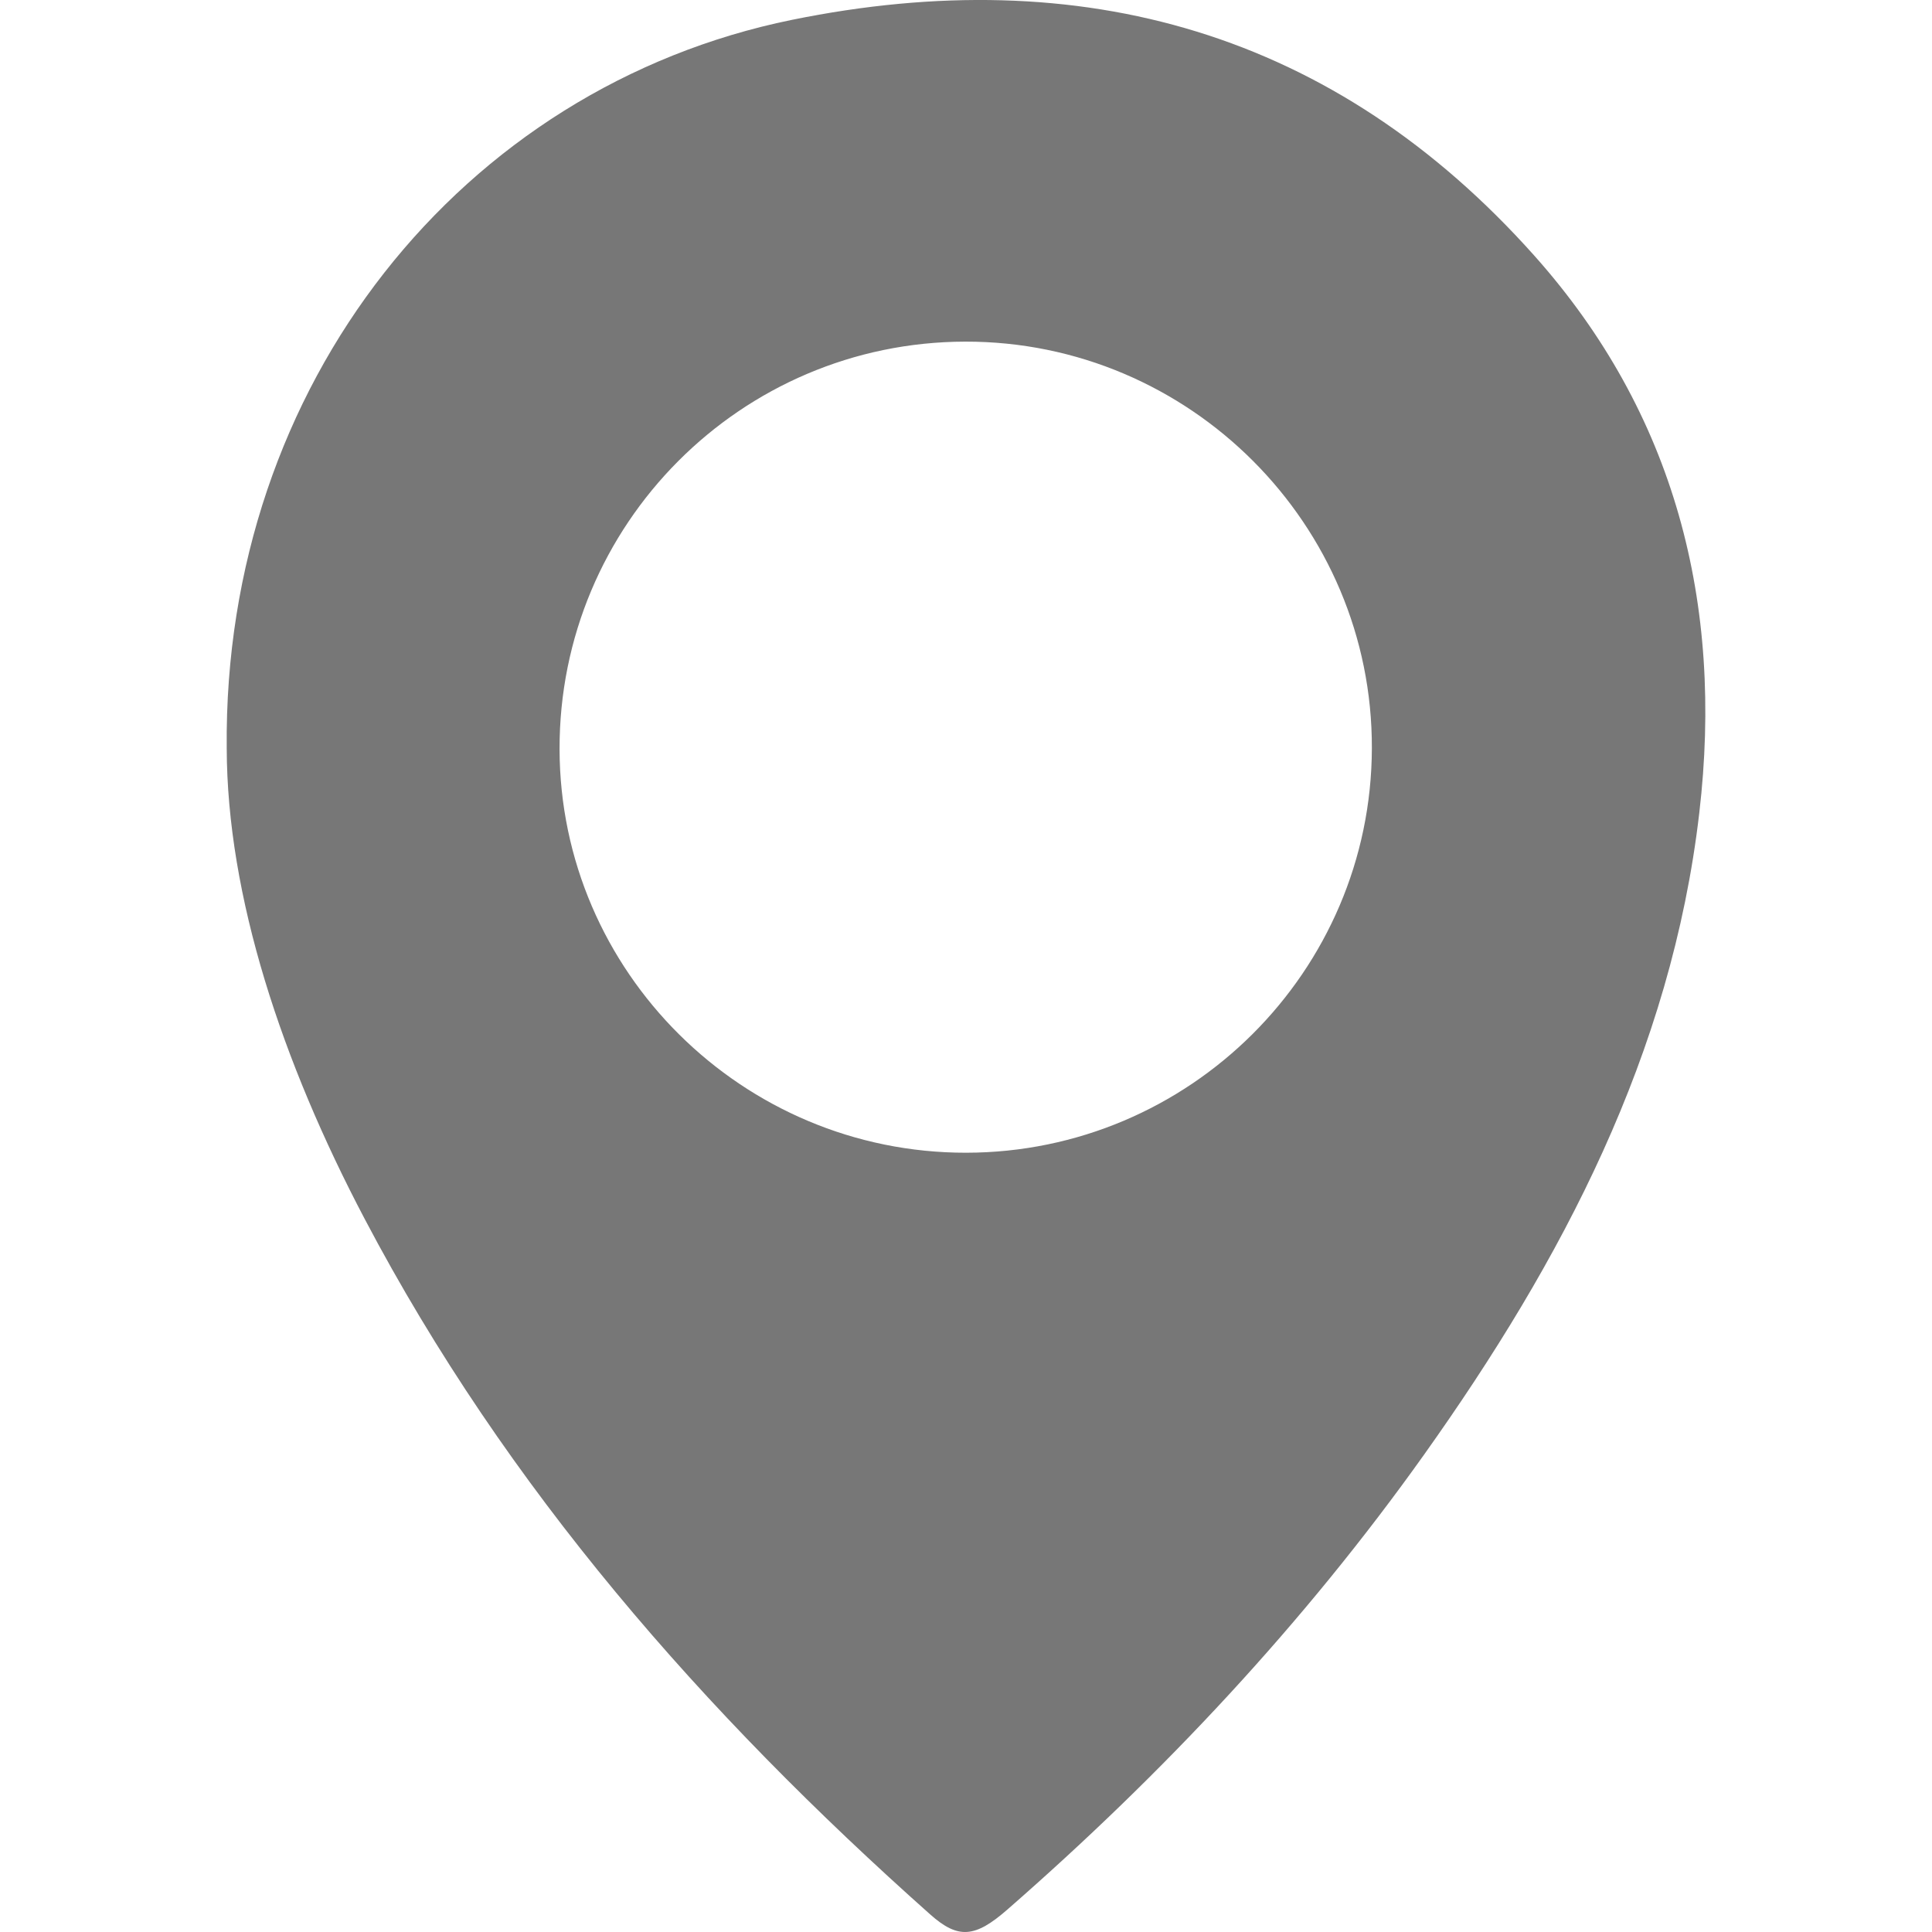
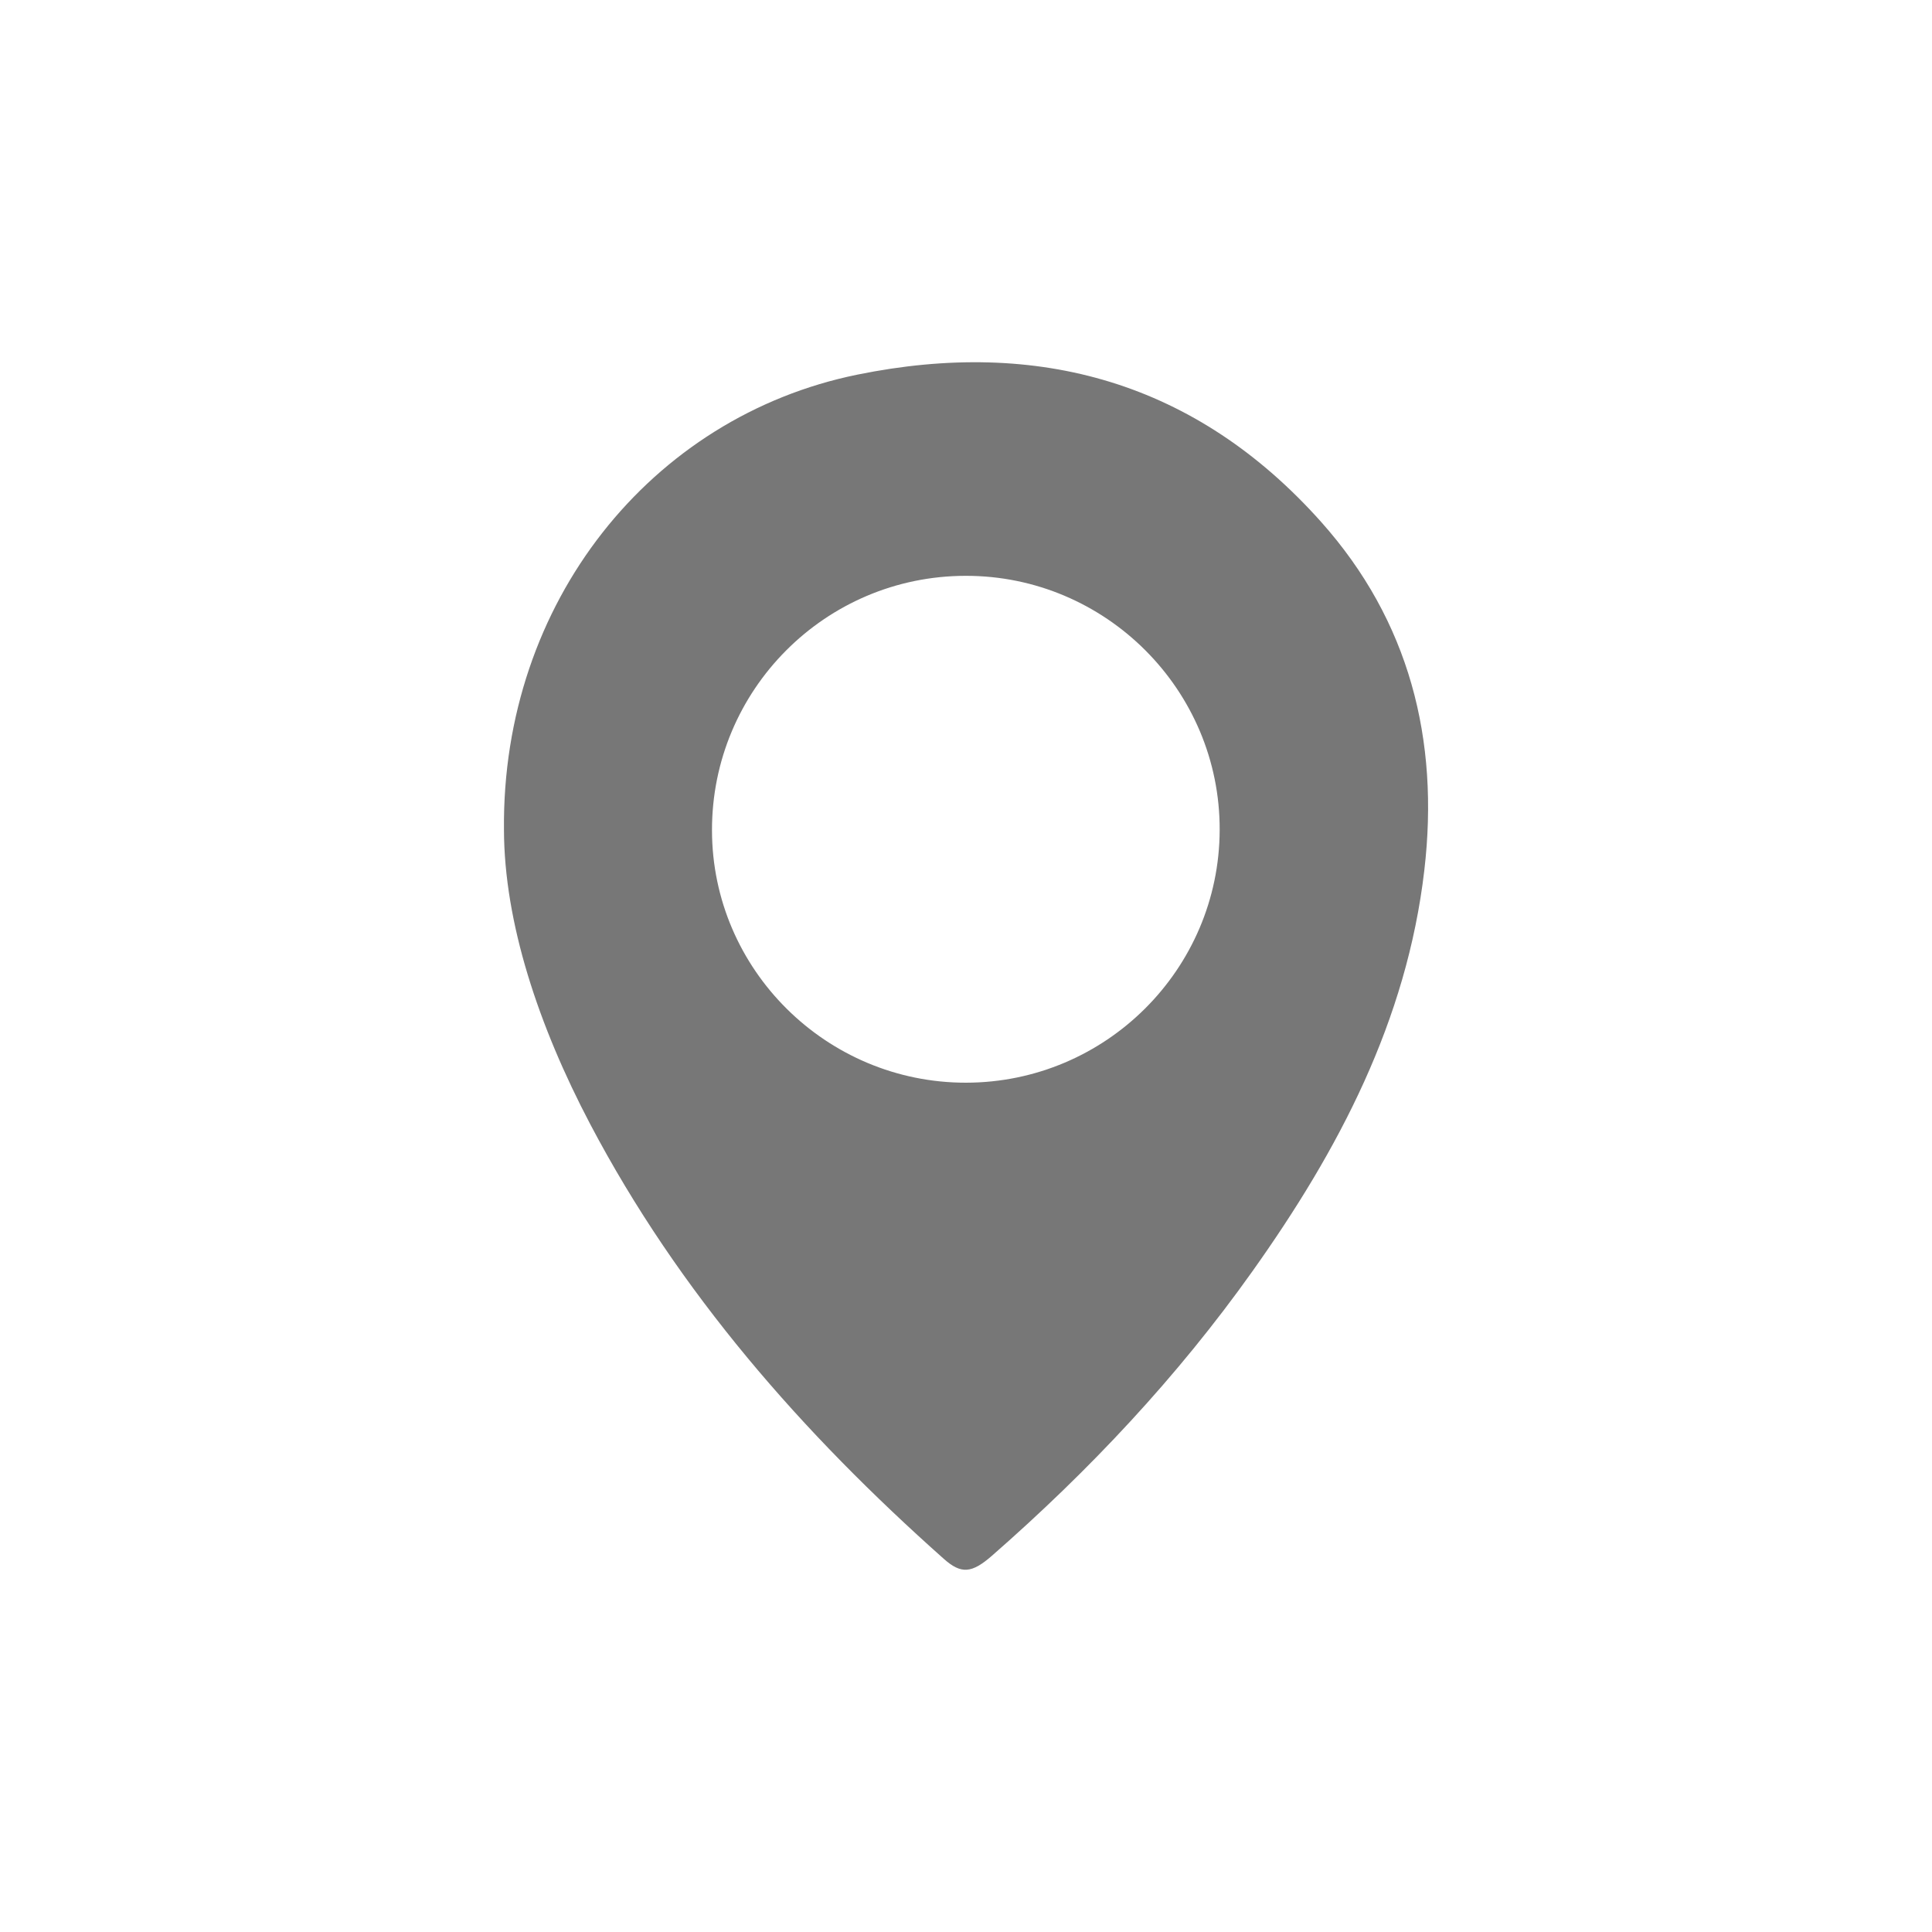
<svg xmlns="http://www.w3.org/2000/svg" version="1.1" id="Layer_1" x="0px" y="0px" width="40px" height="40px" viewBox="0 0 40 40" enable-background="new 0 0 40 40" xml:space="preserve">
  <g>
    <g>
-       <path fill-rule="evenodd" clip-rule="evenodd" fill="#777777" d="M31.762,5.288c-4.133-4.63-9.369-6.1-15.366-4.877    C9.564,1.804,4.621,7.957,4.694,15.484C4.7,18.56,5.839,21.986,7.55,25.236c2.937,5.581,7.027,10.236,11.711,14.402    c0.58,0.516,0.93,0.479,1.597-0.104c3.227-2.818,6.141-5.926,8.628-9.42c2.856-4.015,5.116-8.298,5.696-13.285    C35.687,12.505,34.686,8.564,31.762,5.288z M20.001,23.866c-4.627,0.004-8.407-3.749-8.416-8.355    c-0.01-4.652,3.752-8.43,8.4-8.438c4.644-0.008,8.433,3.784,8.418,8.421C28.39,20.112,24.627,23.861,20.001,23.866z" />
+       <path fill="#777777" d="M27.352,10.805c-2.582-2.894-5.854-3.813-9.604-3.048c-4.271,0.871-7.36,4.716-7.314,9.42    c0.004,1.924,0.716,4.063,1.785,6.096c1.836,3.487,4.393,6.398,7.32,9c0.362,0.323,0.58,0.301,0.998-0.063    c2.015-1.762,3.839-3.703,5.392-5.888c1.785-2.509,3.197-5.187,3.56-8.304C29.805,15.316,29.178,12.852,27.352,10.805z     M20.001,22.416c-2.892,0.003-5.255-2.343-5.26-5.221c-0.007-2.908,2.345-5.27,5.25-5.273c2.901-0.006,5.271,2.364,5.261,5.263    C25.243,20.069,22.893,22.412,20.001,22.416z" />
    </g>
  </g>
</svg>
